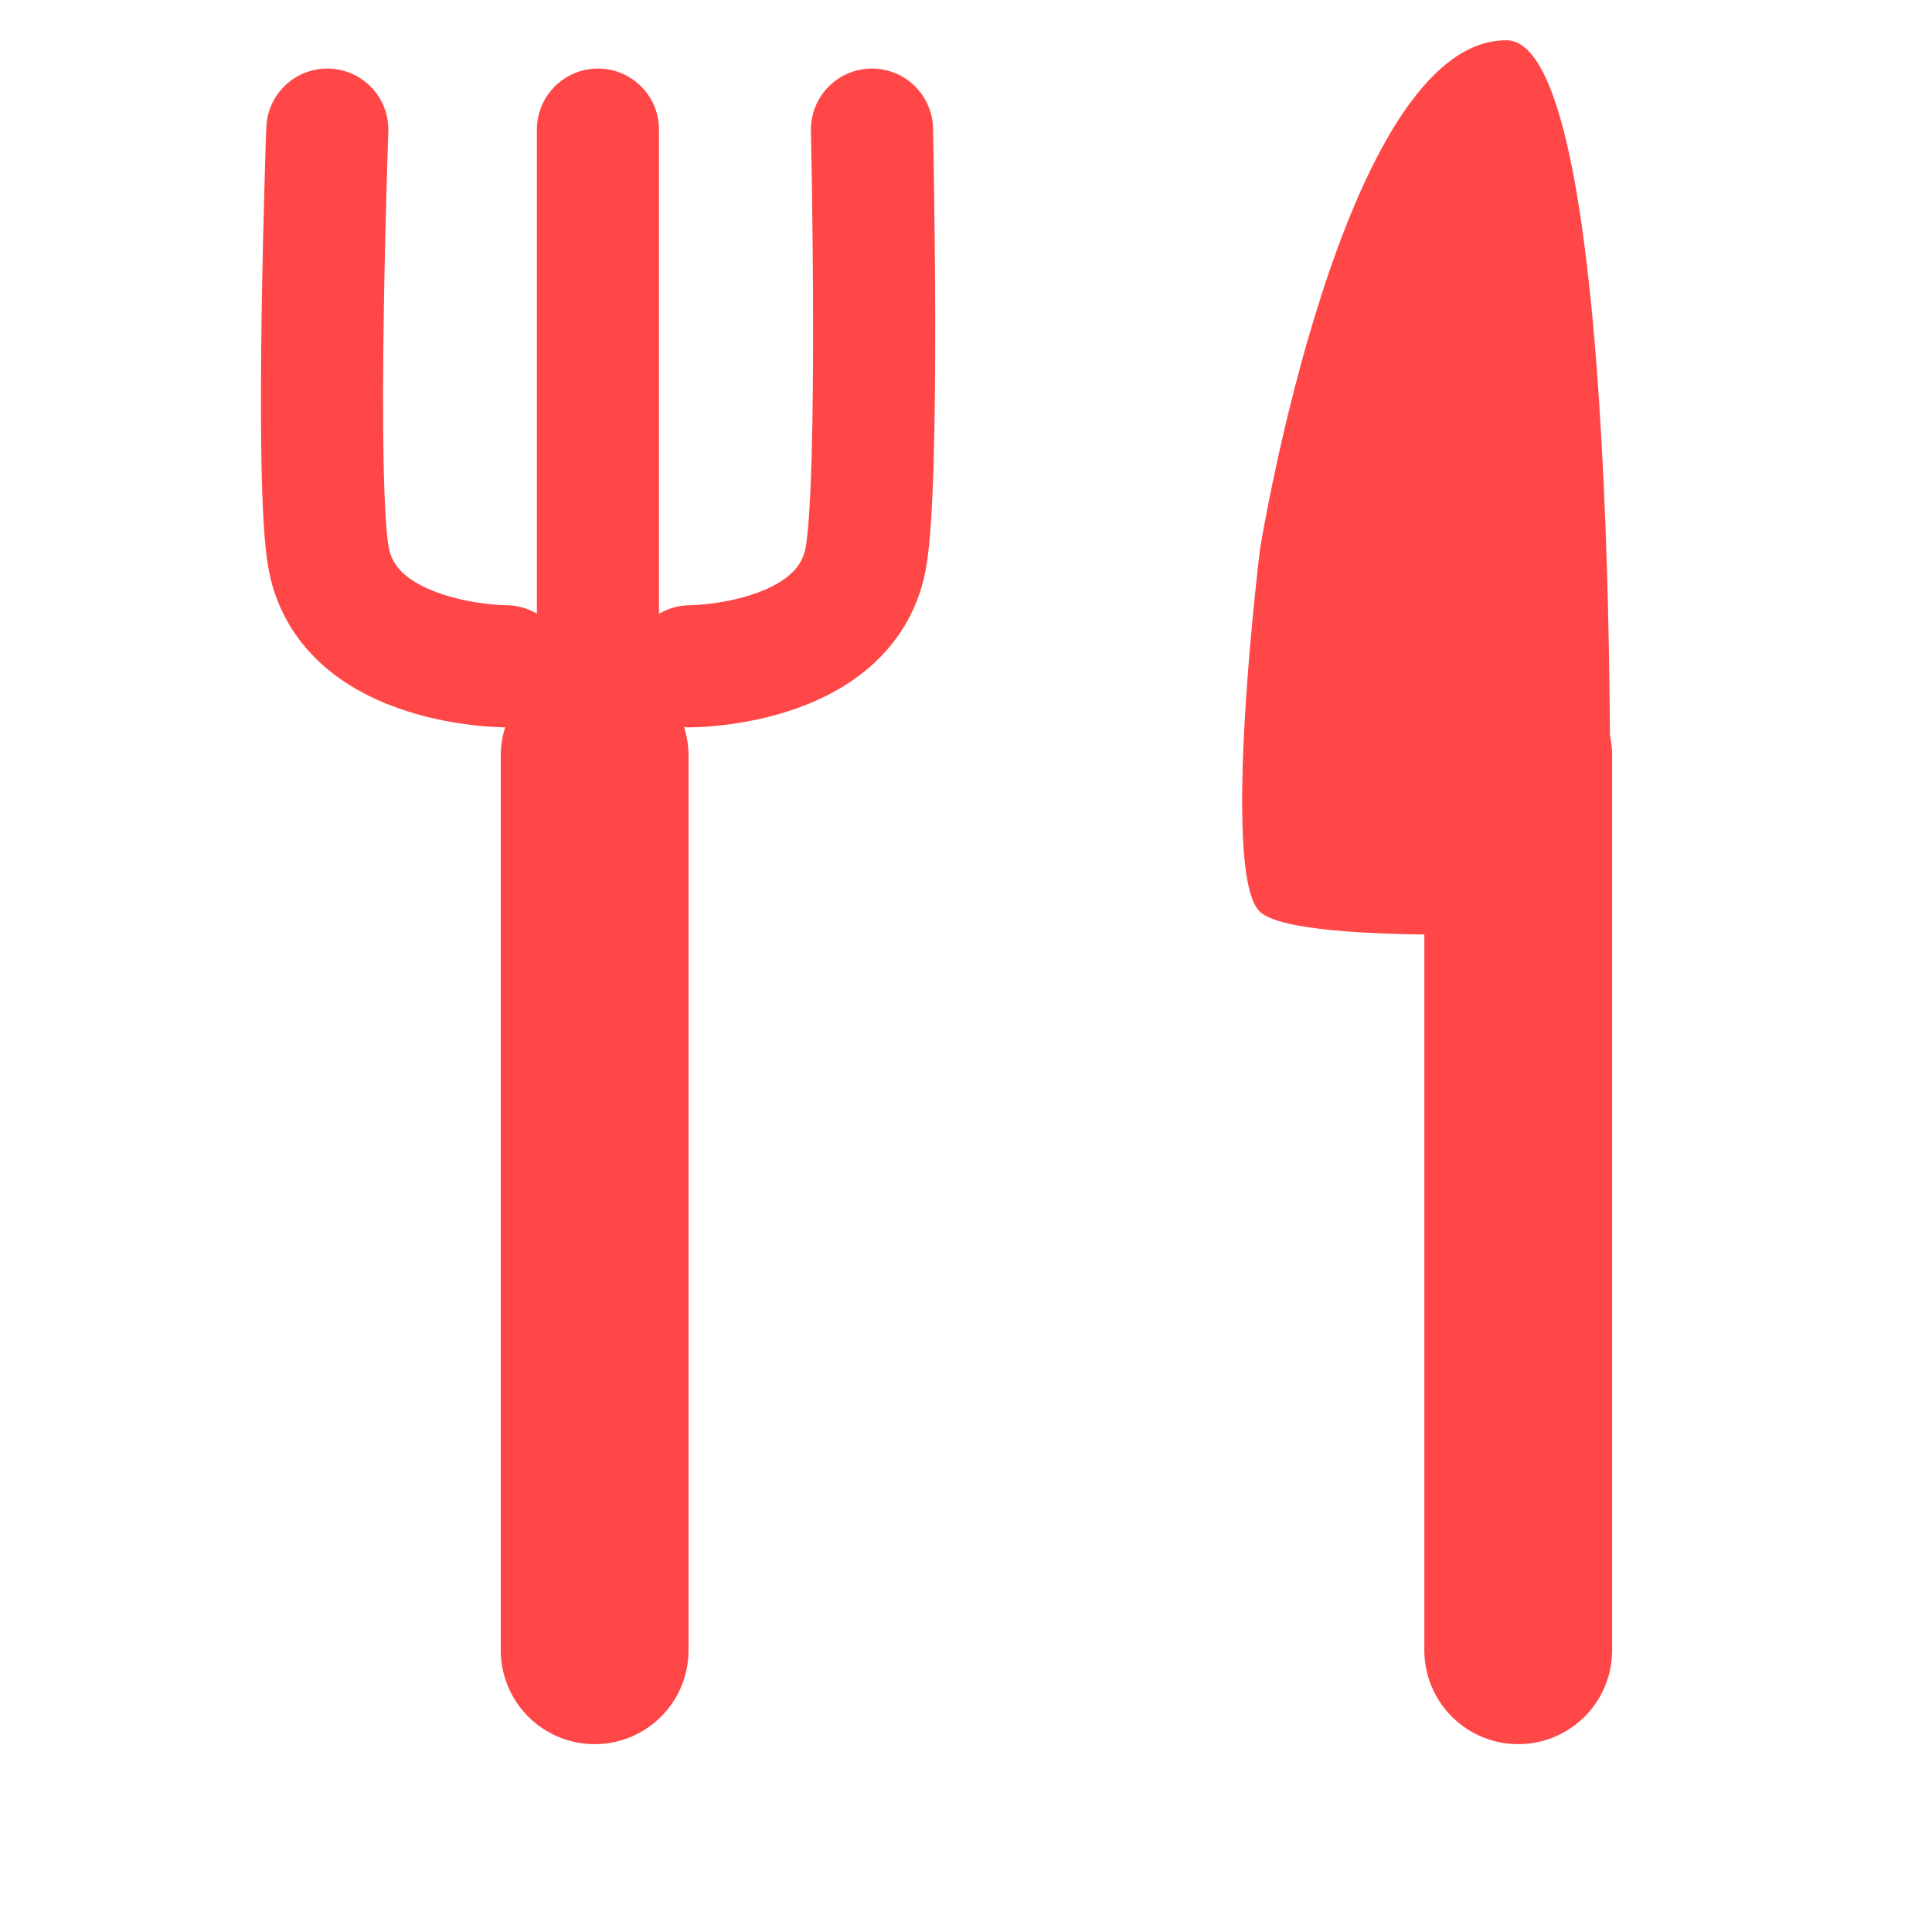
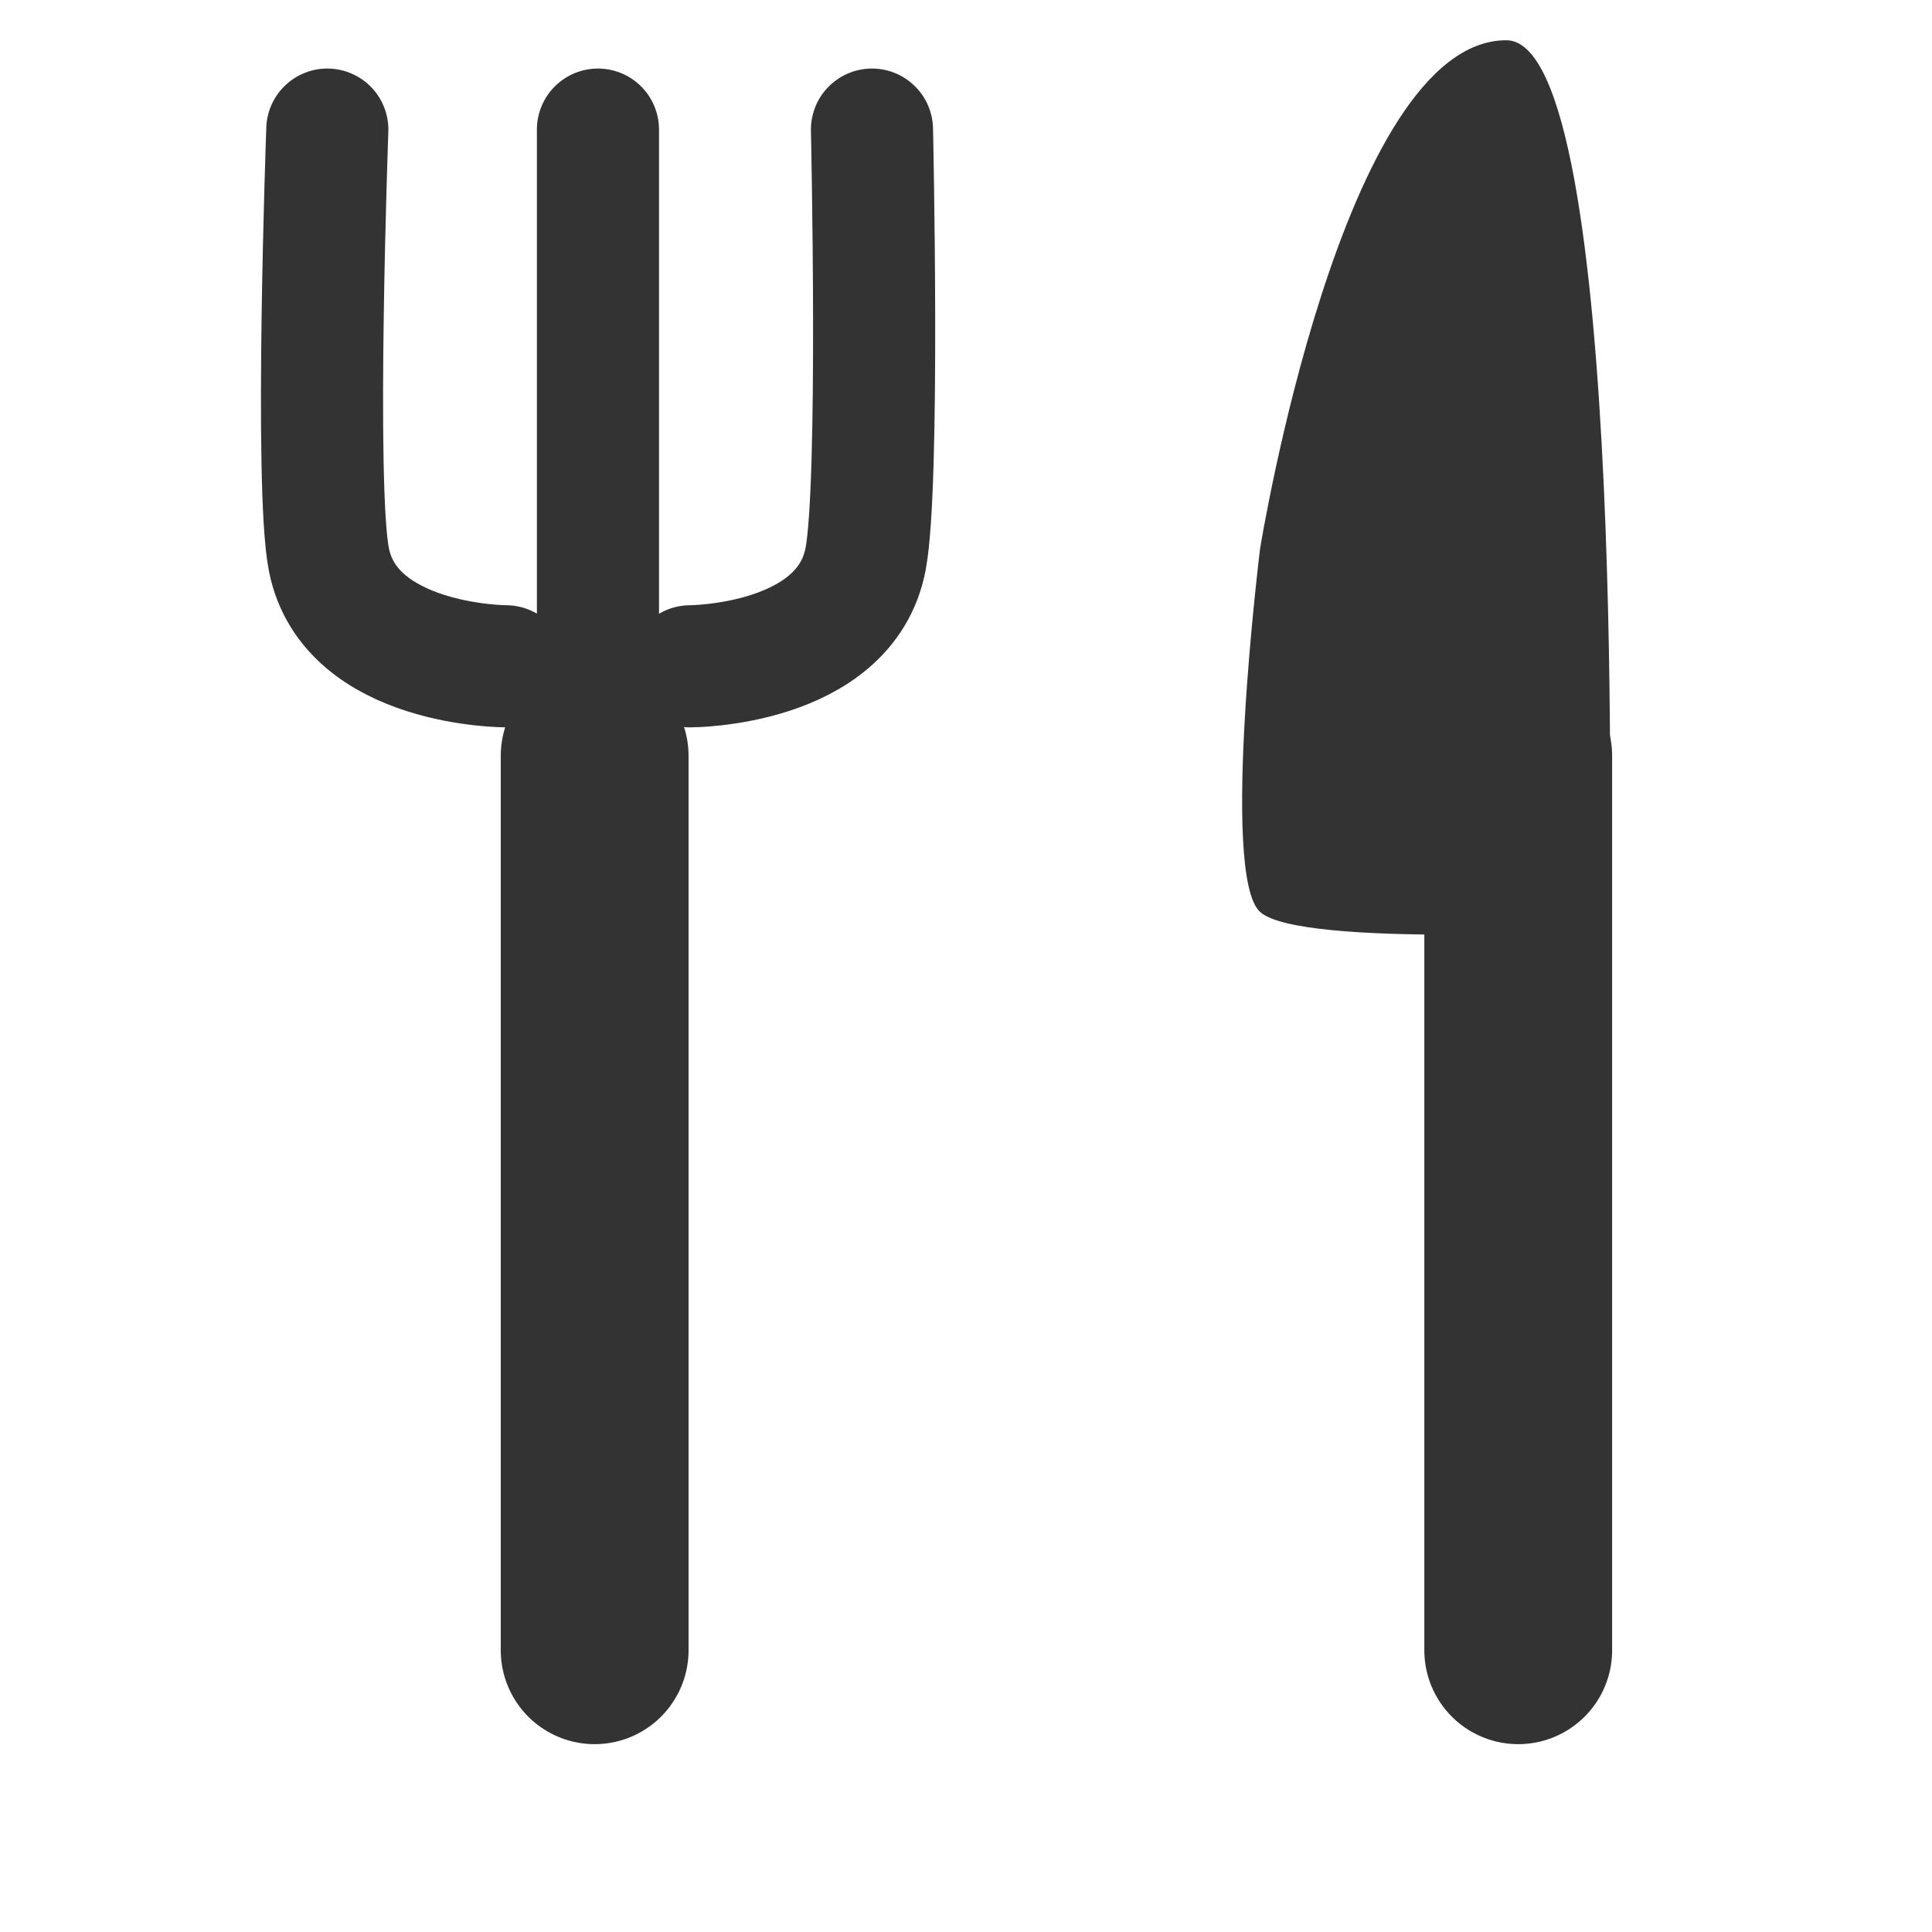
<svg xmlns="http://www.w3.org/2000/svg" width="24" height="24" viewBox="0 0 24 24" fill="none">
-   <path d="M15.653 6.817C15.653 6.817 16.672 0.5 18.712 0.5C20.241 0.5 19.986 11.554 19.986 11.554C19.986 11.554 16.157 11.78 15.654 11.329C15.151 10.877 15.653 6.817 15.653 6.817Z" fill="#FF4747" />
-   <path d="M4.066 1.61C4.066 1.61 3.906 6.031 4.085 6.948C4.344 8.277 6.286 8.277 6.286 8.277" stroke="#FF4747" stroke-width="1.517" stroke-linecap="round" />
-   <path d="M10.832 1.61C10.832 1.61 10.93 6.031 10.752 6.948C10.496 8.277 8.573 8.277 8.573 8.277" stroke="#FF4747" stroke-width="1.517" stroke-linecap="round" />
-   <path d="M7.428 1.61V8.277" stroke="#FF4747" stroke-width="1.517" stroke-linecap="round" />
-   <path d="M7.387 20.5V9.389" stroke="#FF4747" stroke-width="2.333" stroke-linecap="round" />
-   <path d="M18.86 20.5V9.389" stroke="#FF4747" stroke-width="2.333" stroke-linecap="round" />
+   <path d="M15.653 6.817C15.653 6.817 16.672 0.5 18.712 0.5C20.241 0.5 19.986 11.554 19.986 11.554C19.986 11.554 16.157 11.78 15.654 11.329C15.151 10.877 15.653 6.817 15.653 6.817Z" fill="#333333" />
+   <path d="M4.066 1.61C4.066 1.61 3.906 6.031 4.085 6.948C4.344 8.277 6.286 8.277 6.286 8.277" stroke="#333333" stroke-width="1.517" stroke-linecap="round" />
+   <path d="M10.832 1.61C10.832 1.61 10.93 6.031 10.752 6.948C10.496 8.277 8.573 8.277 8.573 8.277" stroke="#333333" stroke-width="1.517" stroke-linecap="round" />
+   <path d="M7.428 1.61V8.277" stroke="#333333" stroke-width="1.517" stroke-linecap="round" />
+   <path d="M7.387 20.5V9.389" stroke="#333333" stroke-width="2.333" stroke-linecap="round" />
+   <path d="M18.86 20.5V9.389" stroke="#333333" stroke-width="2.333" stroke-linecap="round" />
</svg>
